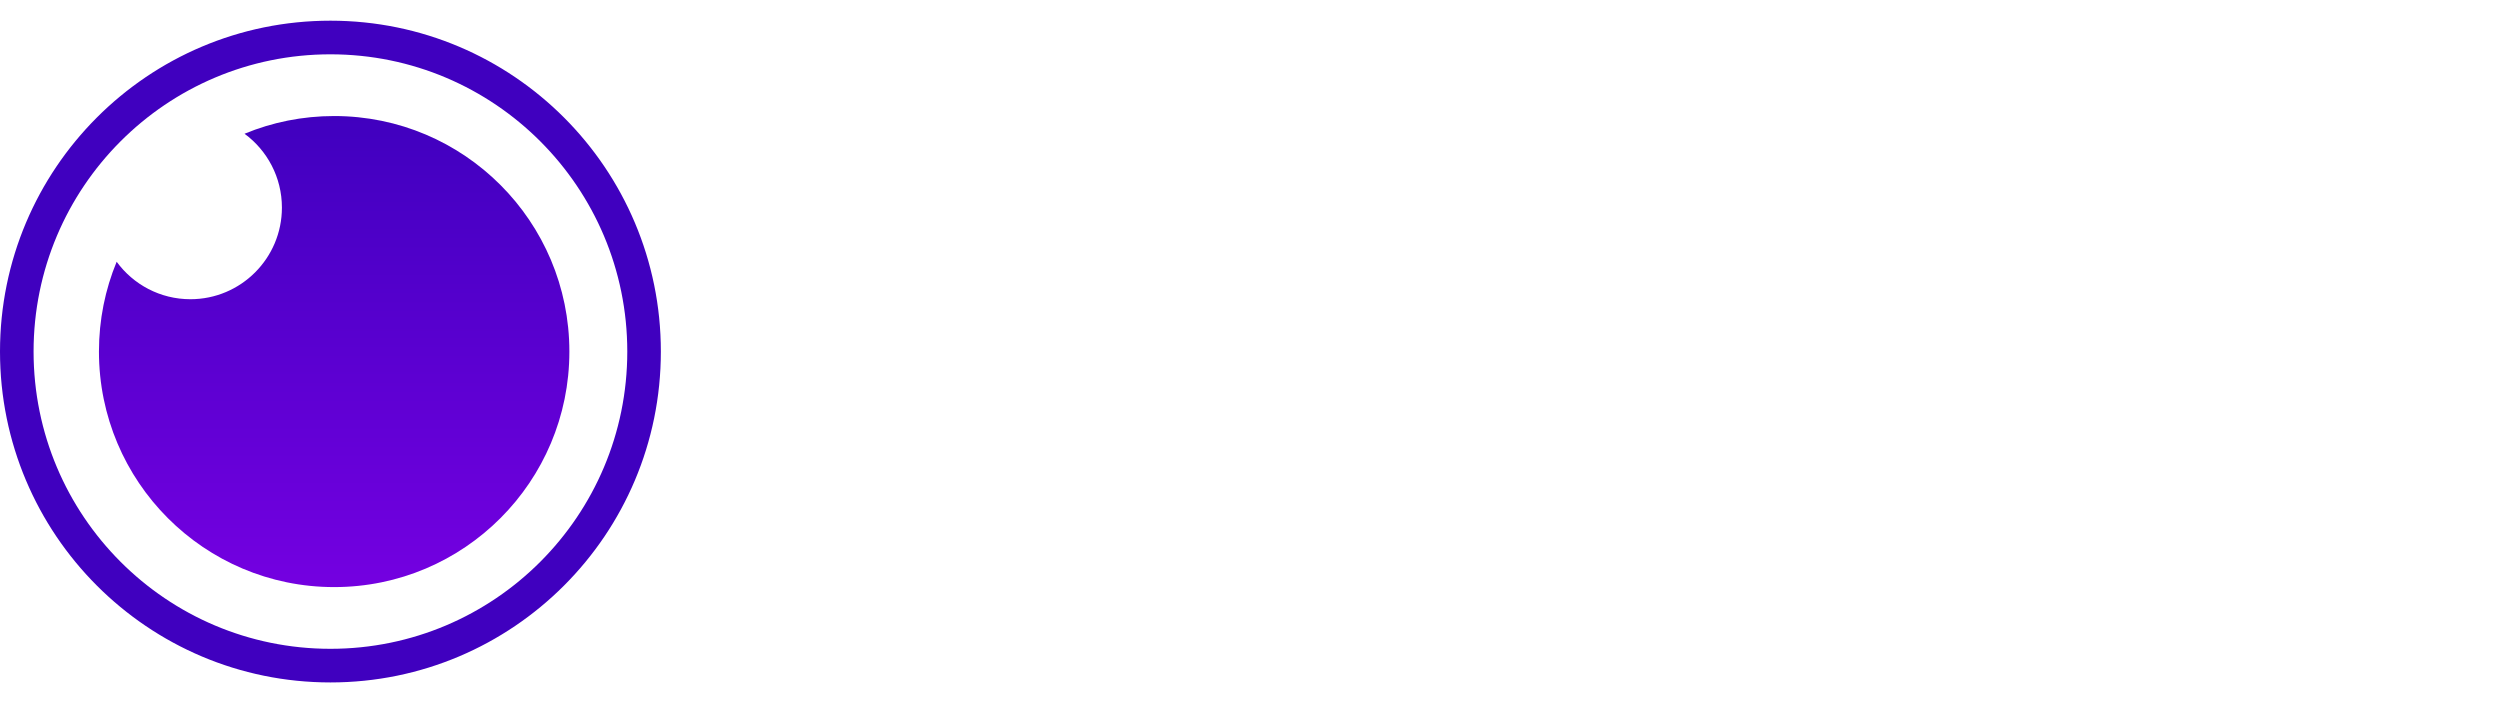
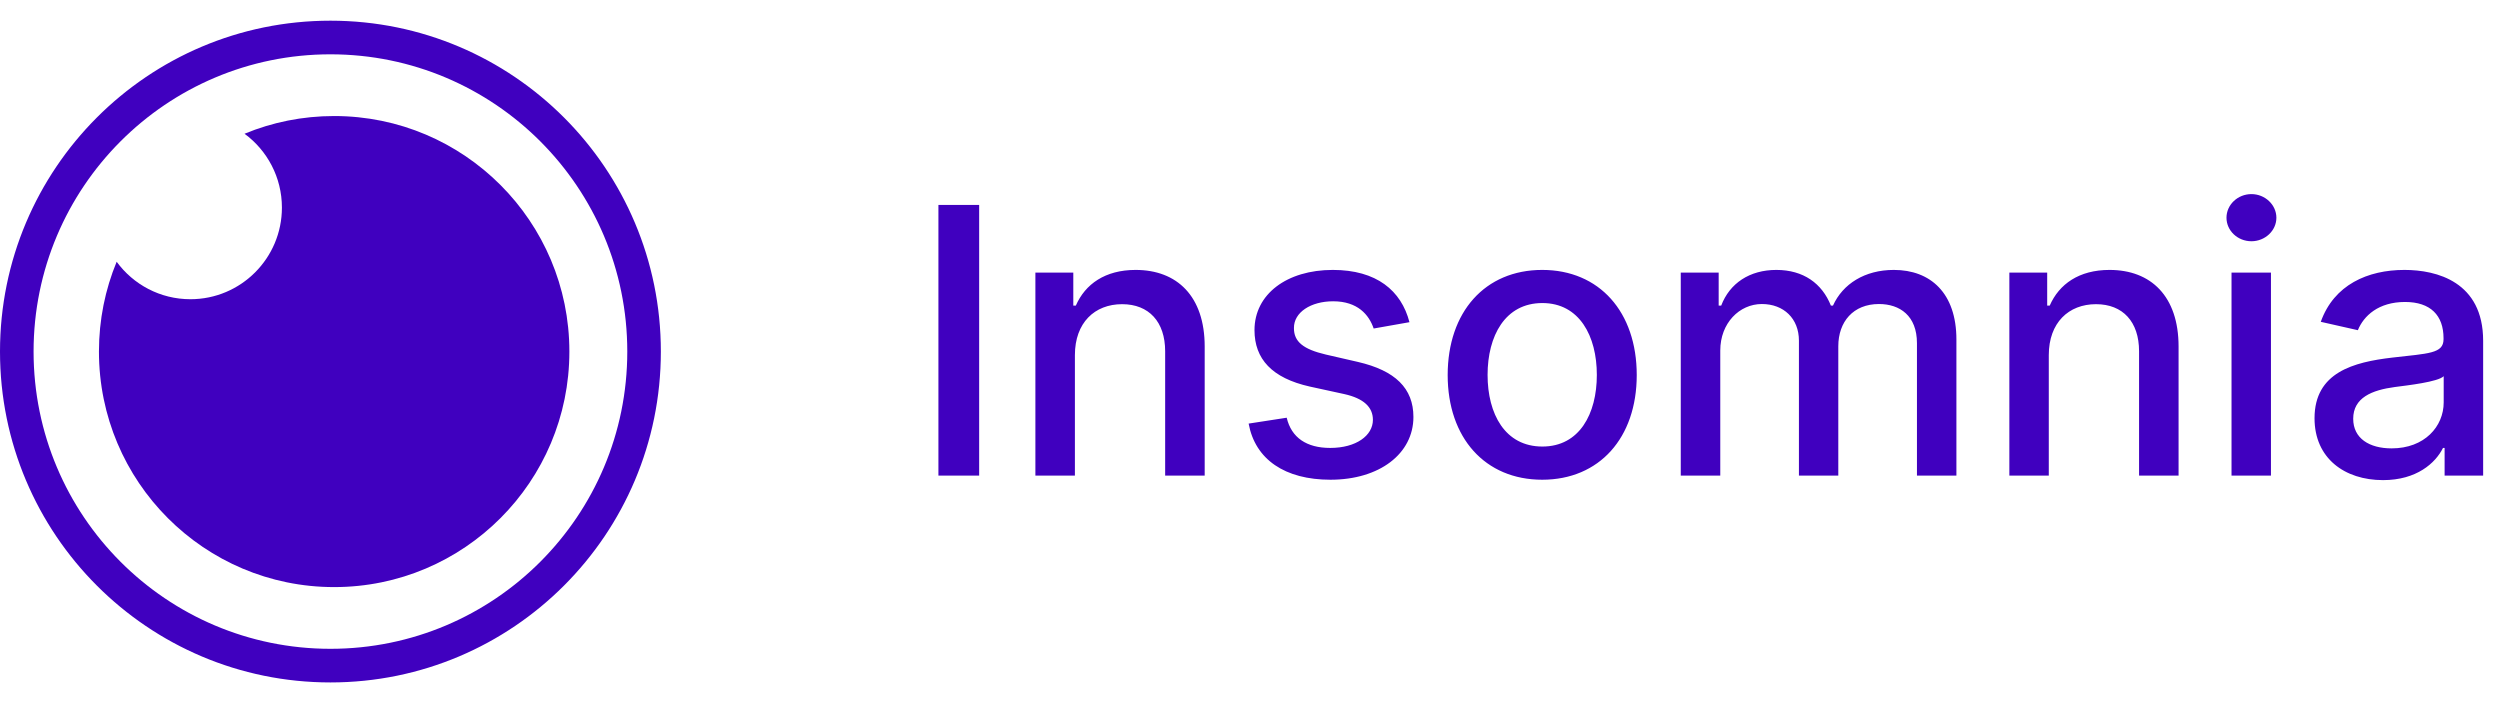
<svg xmlns="http://www.w3.org/2000/svg" width="128px" height="36px" viewBox="0 0 128 36" version="1.1">
-   <defs>
-     <linearGradient id="linear0" gradientUnits="userSpaceOnUse" x1="16.181" y1="28.39" x2="16.181" y2="5.61" gradientTransform="matrix(1.057377,0,0,1.058824,0,0)">
-       <stop offset="0" style="stop-color:rgb(45.49%,0%,88.235%);stop-opacity:1;" />
-       <stop offset="1" style="stop-color:rgb(25.098%,0%,74.902%);stop-opacity:1;" />
-     </linearGradient>
-   </defs>
  <path style=" stroke:none;fill-rule:nonzero;fill:rgb(100%,100%,100%);fill-opacity:1;" d="M 16.918 34.078 C 25.785 34.078 32.977 26.879 32.977 18 C 32.977 9.121 25.785 1.922 16.918 1.922 C 8.051 1.922 0.859 9.121 0.859 18 C 0.859 26.879 8.051 34.078 16.918 34.078 Z M 16.918 34.078 " />
  <path style=" stroke:none;fill-rule:nonzero;fill:rgb(25.098%,0%,74.902%);fill-opacity:1;" d="M 16.918 1.059 C 7.574 1.059 0 8.645 0 18 C 0 27.355 7.574 34.941 16.918 34.941 C 26.262 34.941 33.836 27.355 33.836 18 C 33.836 8.645 26.262 1.059 16.918 1.059 Z M 16.918 2.781 C 25.312 2.781 32.117 9.594 32.117 18 C 32.117 26.406 25.312 33.219 16.918 33.219 C 8.523 33.219 1.719 26.406 1.719 18 C 1.719 9.594 8.523 2.781 16.918 2.781 Z M 16.918 2.781 " />
-   <path style=" stroke:none;fill-rule:evenodd;fill:url(#linear0);" d="M 17.109 5.941 C 23.762 5.941 29.152 11.34 29.152 18 C 29.152 24.66 23.762 30.059 17.109 30.059 C 10.457 30.059 5.066 24.66 5.066 18 C 5.066 16.371 5.387 14.82 5.973 13.402 C 6.824 14.566 8.199 15.32 9.75 15.32 C 12.336 15.32 14.434 13.219 14.434 10.629 C 14.434 9.078 13.68 7.699 12.52 6.848 C 13.934 6.262 15.484 5.941 17.109 5.941 Z M 17.109 5.941 " />
-   <path style=" stroke:none;fill-rule:nonzero;fill:rgb(100%,100%,100%);fill-opacity:1;" d="M 50.133 10.492 L 48.047 10.492 L 48.047 24.352 L 50.133 24.352 Z M 55.035 18.18 C 55.035 16.523 56.047 15.574 57.453 15.574 C 58.824 15.574 59.656 16.477 59.656 17.984 L 59.656 24.352 L 61.68 24.352 L 61.68 17.742 C 61.68 15.168 60.266 13.82 58.145 13.82 C 56.582 13.82 55.562 14.547 55.082 15.648 L 54.953 15.648 L 54.953 13.957 L 53.012 13.957 L 53.012 24.352 L 55.035 24.352 Z M 72.168 16.496 C 71.75 14.879 70.484 13.82 68.242 13.82 C 65.895 13.82 64.234 15.059 64.234 16.902 C 64.234 18.375 65.125 19.359 67.07 19.793 L 68.828 20.176 C 69.828 20.398 70.297 20.848 70.297 21.496 C 70.297 22.301 69.438 22.934 68.113 22.934 C 66.902 22.934 66.125 22.41 65.883 21.387 L 63.93 21.688 C 64.266 23.527 65.793 24.562 68.125 24.562 C 70.633 24.562 72.371 23.23 72.371 21.348 C 72.371 19.879 71.438 18.973 69.531 18.531 L 67.883 18.152 C 66.738 17.883 66.246 17.496 66.254 16.793 C 66.246 15.996 67.113 15.426 68.262 15.426 C 69.52 15.426 70.098 16.121 70.336 16.82 Z M 78.965 24.562 C 81.891 24.562 83.805 22.418 83.805 19.203 C 83.805 15.969 81.891 13.82 78.965 13.82 C 76.039 13.82 74.125 15.969 74.125 19.203 C 74.125 22.418 76.039 24.562 78.965 24.562 Z M 78.973 22.863 C 77.059 22.863 76.168 21.191 76.168 19.195 C 76.168 17.207 77.059 15.516 78.973 15.516 C 80.871 15.516 81.762 17.207 81.762 19.195 C 81.762 21.191 80.871 22.863 78.973 22.863 Z M 86.059 24.352 L 88.082 24.352 L 88.082 17.945 C 88.082 16.543 89.062 15.566 90.211 15.566 C 91.332 15.566 92.109 16.312 92.109 17.441 L 92.109 24.352 L 94.125 24.352 L 94.125 17.727 C 94.125 16.477 94.887 15.566 96.207 15.566 C 97.273 15.566 98.152 16.164 98.152 17.57 L 98.152 24.352 L 100.172 24.352 L 100.172 17.383 C 100.172 15.008 98.848 13.82 96.969 13.82 C 95.477 13.82 94.352 14.539 93.852 15.648 L 93.746 15.648 C 93.293 14.512 92.34 13.82 90.953 13.82 C 89.582 13.82 88.562 14.504 88.129 15.648 L 88 15.648 L 88 13.957 L 86.059 13.957 Z M 104.902 18.18 C 104.902 16.523 105.918 15.574 107.32 15.574 C 108.695 15.574 109.523 16.477 109.523 17.984 L 109.523 24.352 L 111.547 24.352 L 111.547 17.742 C 111.547 15.168 110.133 13.82 108.012 13.82 C 106.449 13.82 105.43 14.547 104.949 15.648 L 104.82 15.648 L 104.82 13.957 L 102.883 13.957 L 102.883 24.352 L 104.902 24.352 Z M 114.258 24.352 L 116.277 24.352 L 116.277 13.957 L 114.258 13.957 Z M 115.277 12.352 C 115.973 12.352 116.555 11.812 116.555 11.148 C 116.555 10.484 115.973 9.938 115.277 9.938 C 114.574 9.938 114 10.484 114 11.148 C 114 11.812 114.574 12.352 115.277 12.352 Z M 122.016 24.582 C 123.734 24.582 124.699 23.711 125.086 22.934 L 125.168 22.934 L 125.168 24.352 L 127.141 24.352 L 127.141 17.449 C 127.141 14.426 124.762 13.82 123.113 13.82 C 121.234 13.82 119.504 14.578 118.828 16.477 L 120.727 16.906 C 121.023 16.172 121.781 15.461 123.141 15.461 C 124.445 15.461 125.113 16.145 125.113 17.32 L 125.113 17.367 C 125.113 18.105 124.355 18.094 122.488 18.309 C 120.523 18.539 118.508 19.055 118.508 21.414 C 118.508 23.461 120.043 24.582 122.016 24.582 Z M 122.457 22.957 C 121.312 22.957 120.488 22.445 120.488 21.441 C 120.488 20.359 121.449 19.973 122.617 19.816 C 123.273 19.73 124.828 19.555 125.121 19.262 L 125.121 20.602 C 125.121 21.836 124.141 22.957 122.457 22.957 Z M 122.457 22.957 " />
+   <path style=" stroke:none;fill-rule:nonzero;fill:rgb(25.098%,0%,74.902%);fill-opacity:1;" d="M 17.109 5.941 C 23.762 5.941 29.152 11.34 29.152 18 C 29.152 24.66 23.762 30.059 17.109 30.059 C 10.457 30.059 5.066 24.66 5.066 18 C 5.066 16.371 5.387 14.82 5.973 13.402 C 6.824 14.566 8.199 15.32 9.75 15.32 C 12.336 15.32 14.434 13.219 14.434 10.629 C 14.434 9.078 13.68 7.699 12.52 6.848 C 13.934 6.262 15.484 5.941 17.109 5.941 Z M 17.109 5.941 " />
+   <path style=" stroke:none;fill-rule:nonzero;fill:rgb(25.098%,0%,74.902%);fill-opacity:1;" d="M 50.133 10.492 L 48.047 10.492 L 48.047 24.352 L 50.133 24.352 Z M 55.035 18.18 C 55.035 16.523 56.047 15.574 57.453 15.574 C 58.824 15.574 59.656 16.477 59.656 17.984 L 59.656 24.352 L 61.68 24.352 L 61.68 17.742 C 61.68 15.168 60.266 13.82 58.145 13.82 C 56.582 13.82 55.562 14.547 55.082 15.648 L 54.953 15.648 L 54.953 13.957 L 53.012 13.957 L 53.012 24.352 L 55.035 24.352 Z M 72.164 16.496 C 71.746 14.879 70.48 13.82 68.238 13.82 C 65.891 13.82 64.23 15.059 64.23 16.902 C 64.23 18.375 65.121 19.359 67.066 19.793 L 68.824 20.176 C 69.824 20.398 70.293 20.848 70.293 21.496 C 70.293 22.301 69.434 22.934 68.109 22.934 C 66.898 22.934 66.121 22.41 65.879 21.387 L 63.93 21.688 C 64.266 23.527 65.789 24.562 68.121 24.562 C 70.629 24.562 72.367 23.23 72.367 21.348 C 72.367 19.879 71.434 18.973 69.527 18.531 L 67.879 18.152 C 66.734 17.883 66.242 17.496 66.25 16.793 C 66.242 15.996 67.109 15.426 68.258 15.426 C 69.516 15.426 70.094 16.121 70.332 16.82 Z M 78.961 24.562 C 81.887 24.562 83.801 22.418 83.801 19.203 C 83.801 15.969 81.887 13.82 78.961 13.82 C 76.035 13.82 74.121 15.969 74.121 19.203 C 74.121 22.418 76.035 24.562 78.961 24.562 Z M 78.969 22.863 C 77.055 22.863 76.164 21.191 76.164 19.195 C 76.164 17.207 77.055 15.516 78.969 15.516 C 80.867 15.516 81.758 17.207 81.758 19.195 C 81.758 21.191 80.867 22.863 78.969 22.863 Z M 86.055 24.352 L 88.078 24.352 L 88.078 17.945 C 88.078 16.543 89.059 15.566 90.207 15.566 C 91.328 15.566 92.105 16.312 92.105 17.441 L 92.105 24.352 L 94.121 24.352 L 94.121 17.727 C 94.121 16.477 94.883 15.566 96.203 15.566 C 97.27 15.566 98.148 16.164 98.148 17.57 L 98.148 24.352 L 100.168 24.352 L 100.168 17.383 C 100.168 15.008 98.844 13.82 96.965 13.82 C 95.473 13.82 94.348 14.539 93.848 15.648 L 93.742 15.648 C 93.289 14.512 92.336 13.82 90.949 13.82 C 89.578 13.82 88.559 14.504 88.125 15.648 L 87.996 15.648 L 87.996 13.957 L 86.055 13.957 Z M 104.898 18.18 C 104.898 16.523 105.914 15.574 107.316 15.574 C 108.691 15.574 109.52 16.477 109.52 17.984 L 109.52 24.352 L 111.543 24.352 L 111.543 17.742 C 111.543 15.168 110.129 13.82 108.008 13.82 C 106.445 13.82 105.426 14.547 104.945 15.648 L 104.816 15.648 L 104.816 13.957 L 102.879 13.957 L 102.879 24.352 L 104.898 24.352 Z M 114.254 24.352 L 116.273 24.352 L 116.273 13.957 L 114.254 13.957 Z M 115.273 12.352 C 115.969 12.352 116.551 11.812 116.551 11.148 C 116.551 10.484 115.969 9.938 115.273 9.938 C 114.57 9.938 113.996 10.484 113.996 11.148 C 113.996 11.812 114.57 12.352 115.273 12.352 Z M 122.012 24.582 C 123.73 24.582 124.695 23.711 125.082 22.934 L 125.164 22.934 L 125.164 24.352 L 127.137 24.352 L 127.137 17.449 C 127.137 14.426 124.758 13.82 123.109 13.82 C 121.23 13.82 119.5 14.578 118.824 16.477 L 120.723 16.906 C 121.02 16.172 121.777 15.461 123.137 15.461 C 124.441 15.461 125.109 16.145 125.109 17.32 L 125.109 17.367 C 125.109 18.105 124.352 18.094 122.484 18.309 C 120.52 18.539 118.504 19.055 118.504 21.414 C 118.504 23.461 120.039 24.582 122.012 24.582 Z M 122.453 22.957 C 121.309 22.957 120.484 22.445 120.484 21.441 C 120.484 20.359 121.445 19.973 122.613 19.816 C 123.27 19.73 124.824 19.555 125.117 19.262 L 125.117 20.602 C 125.117 21.836 124.137 22.957 122.453 22.957 Z M 122.453 22.957 " />
</svg>
